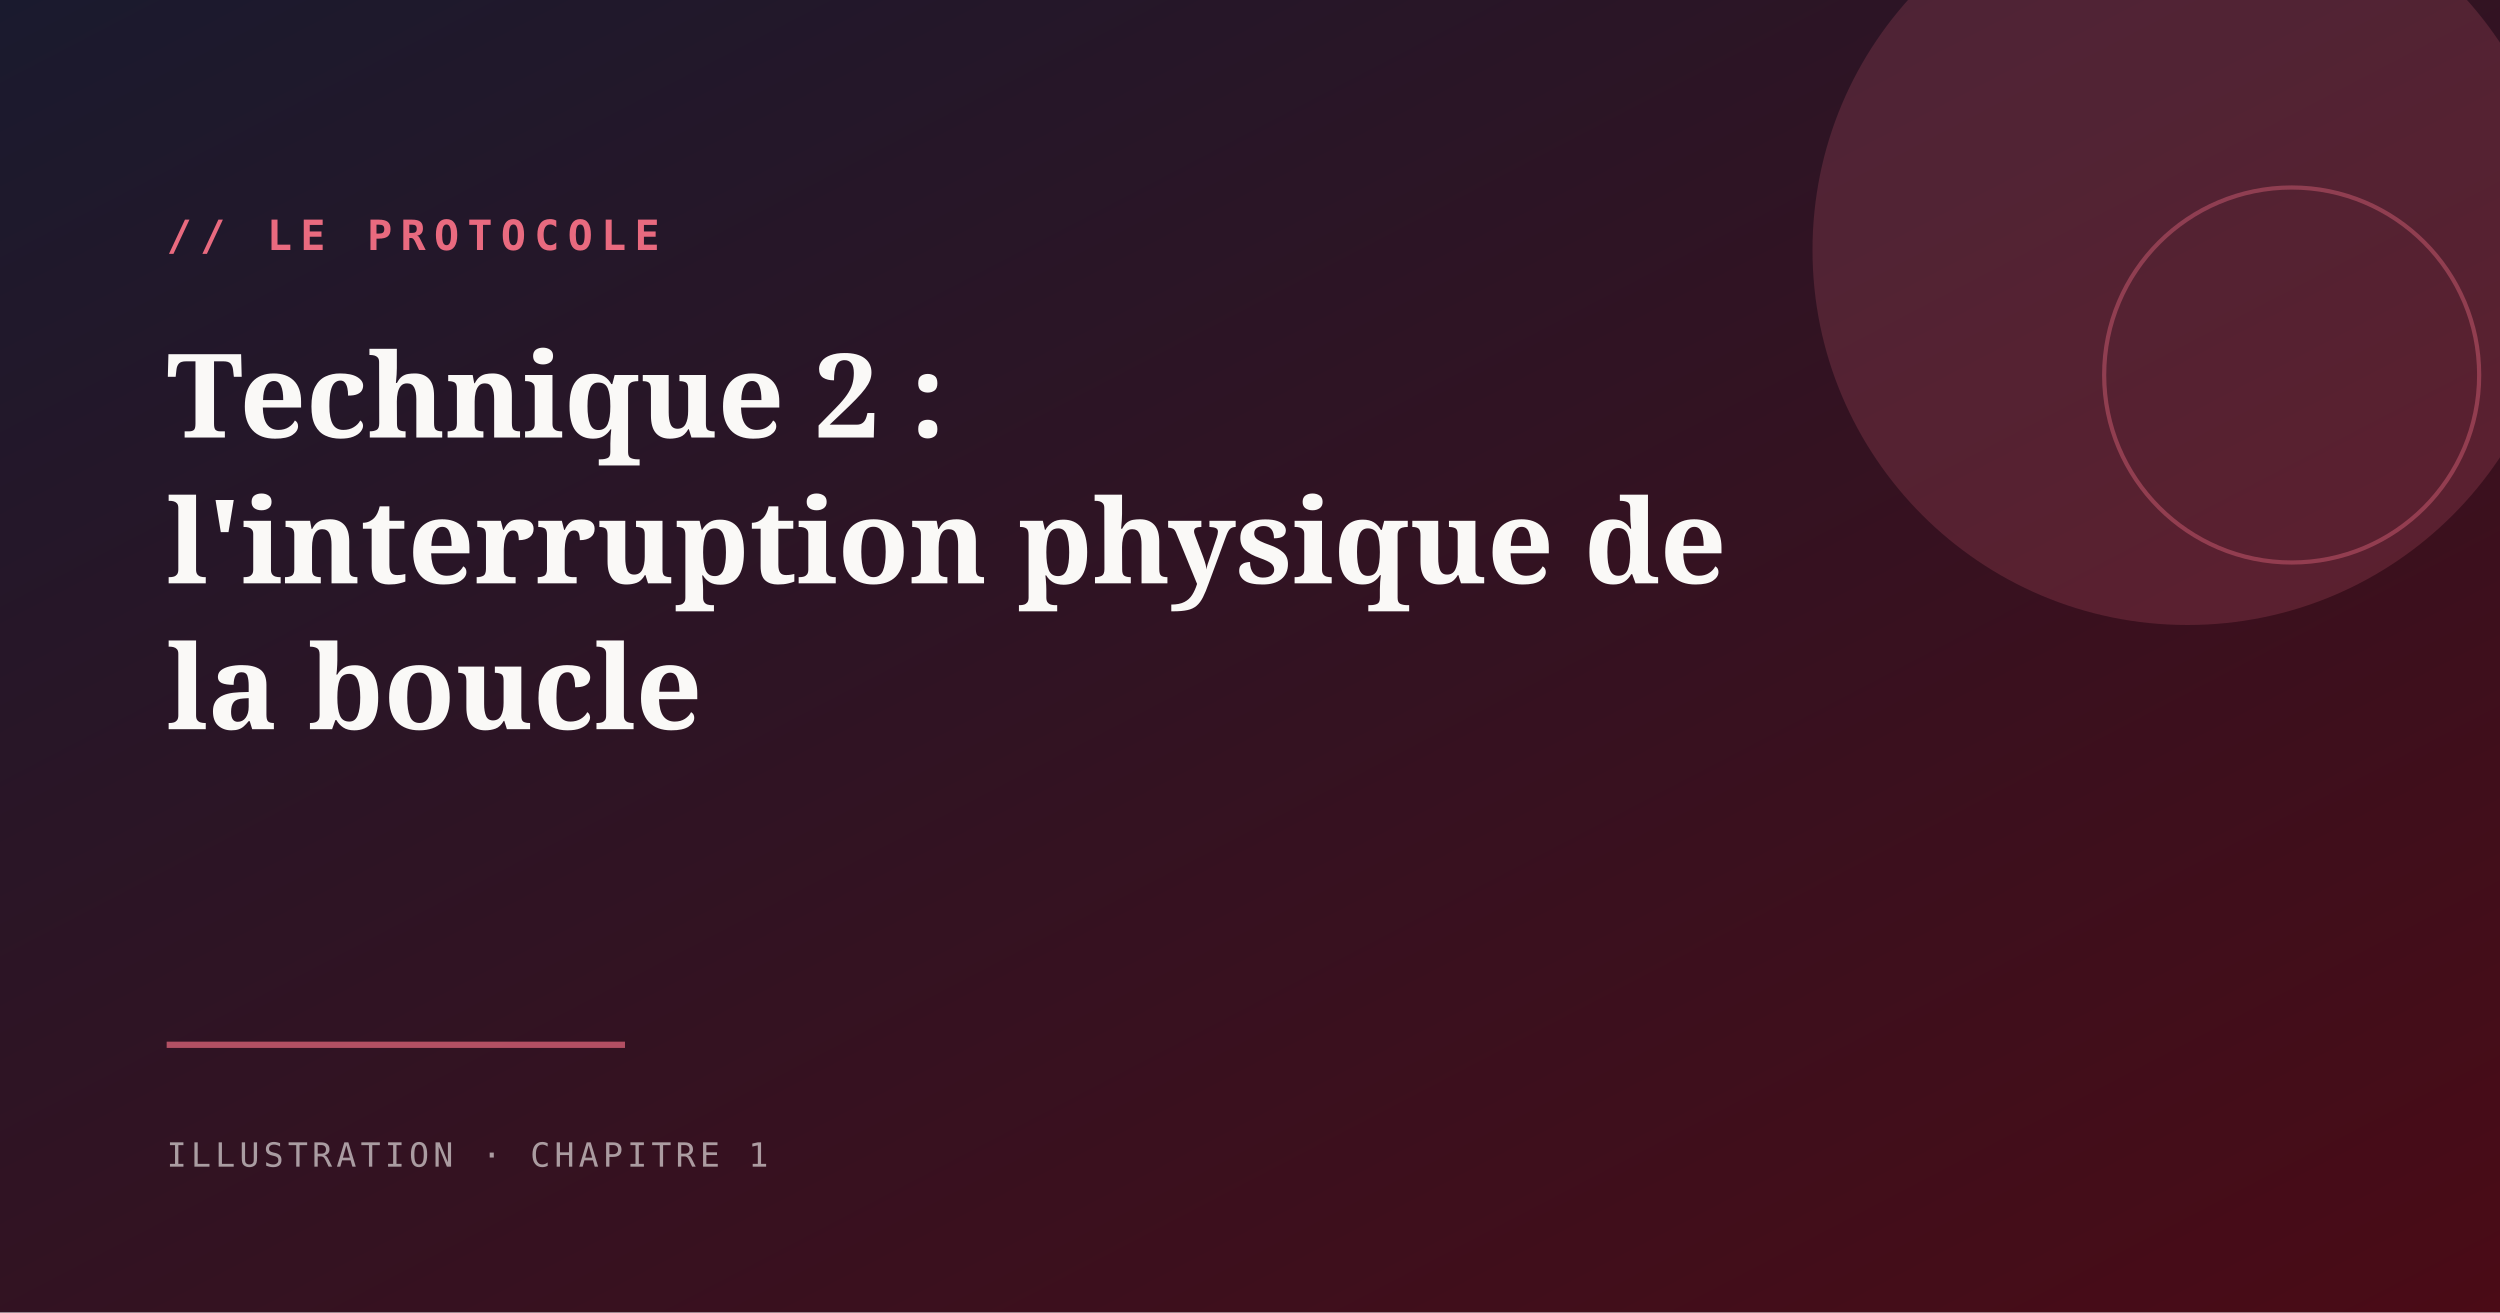
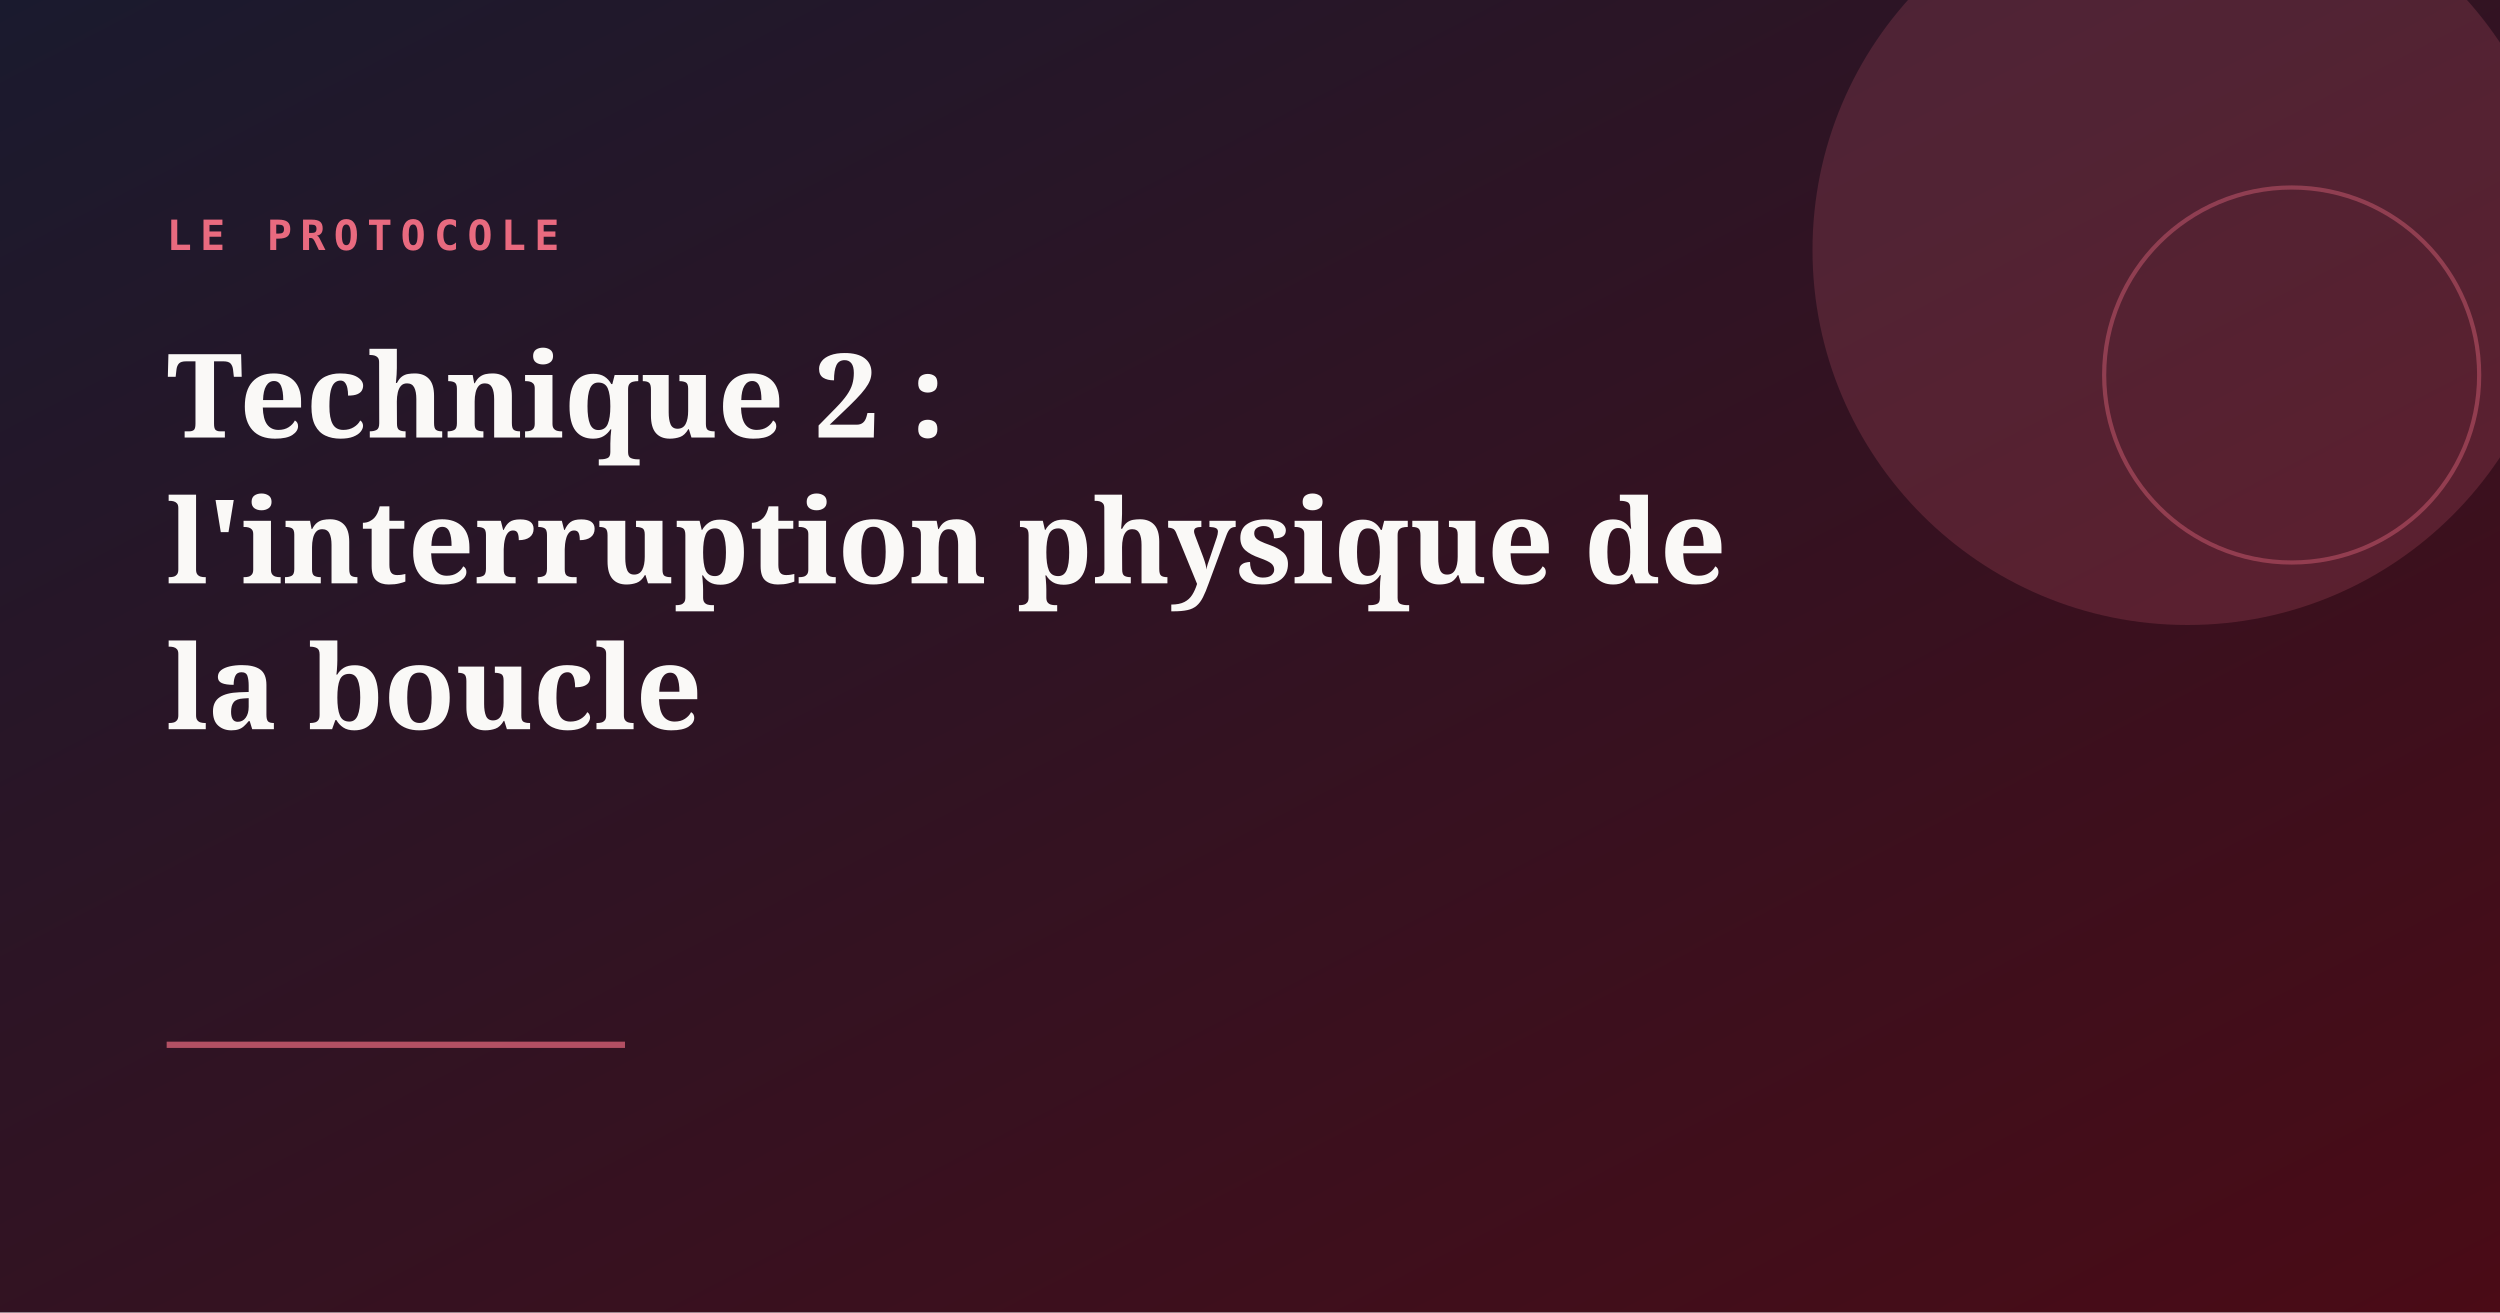
<svg xmlns="http://www.w3.org/2000/svg" viewBox="0 0 1200 630" width="1200" height="630">
  <defs>
    <linearGradient id="bg" x1="0%" y1="0%" x2="100%" y2="100%">
      <stop offset="0%" stop-color="#1A1A2E" />
      <stop offset="100%" stop-color="#4a0b16" />
    </linearGradient>
  </defs>
  <rect width="1200" height="630" fill="url(#bg)" />
  <circle cx="1050" cy="120" r="180" fill="#e96a7f" opacity="0.18" />
  <circle cx="1100" cy="180" r="90" fill="none" stroke="#e96a7f" stroke-width="2" opacity="0.4" />
  <rect x="80" y="500" width="220" height="3" fill="#e96a7f" opacity="0.7" />
-   <text x="80" y="120" font-family="ui-monospace, monospace" font-size="20" font-weight="600" letter-spacing="4" fill="#e96a7f">// LE PROTOCOLE</text>
+   <text x="80" y="120" font-family="ui-monospace, monospace" font-size="20" font-weight="600" letter-spacing="4" fill="#e96a7f">LE PROTOCOLE</text>
  <text x="80" y="210" font-family="Georgia, serif" font-size="56" font-weight="bold" fill="#FAF9F7">Technique 2 :</text>
  <text x="80" y="280" font-family="Georgia, serif" font-size="56" font-weight="bold" fill="#FAF9F7">l'interruption physique de</text>
  <text x="80" y="350" font-family="Georgia, serif" font-size="56" font-weight="bold" fill="#FAF9F7">la boucle</text>
-   <text x="80" y="560" font-family="ui-monospace, monospace" font-size="16" letter-spacing="2" fill="#FAF9F7" opacity="0.6">ILLUSTRATION · CHAPITRE 1</text>
</svg>
